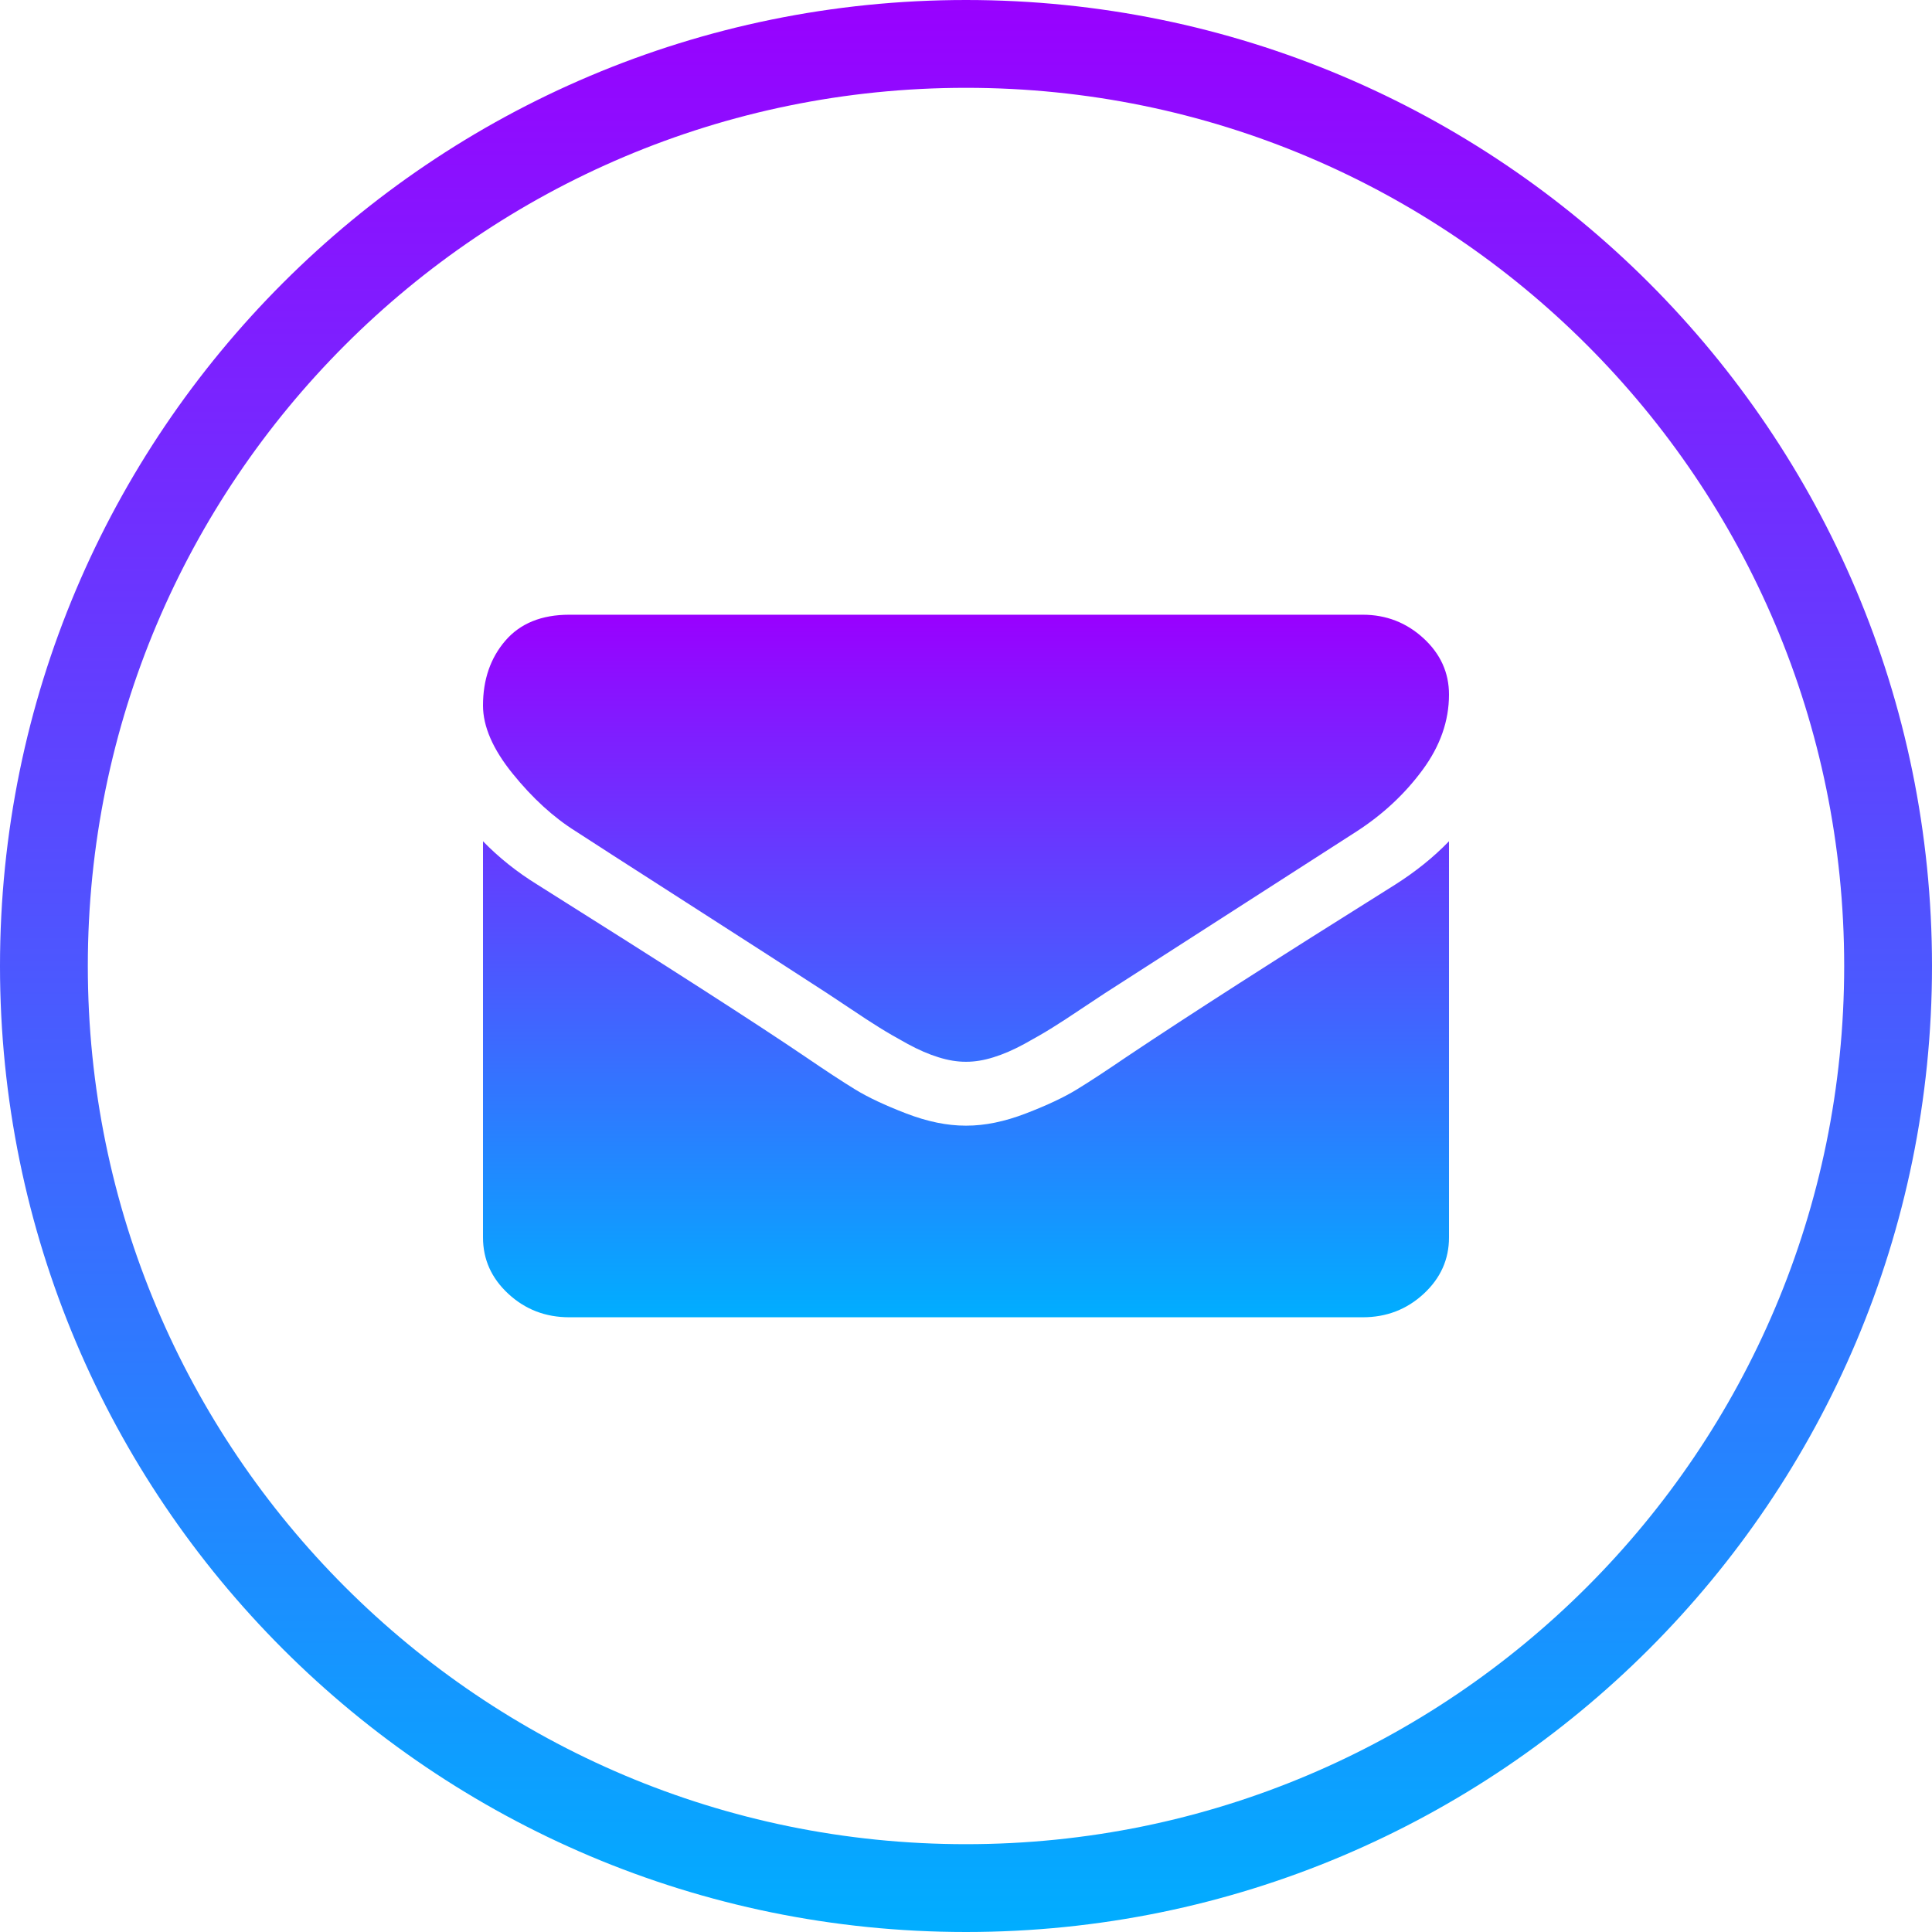
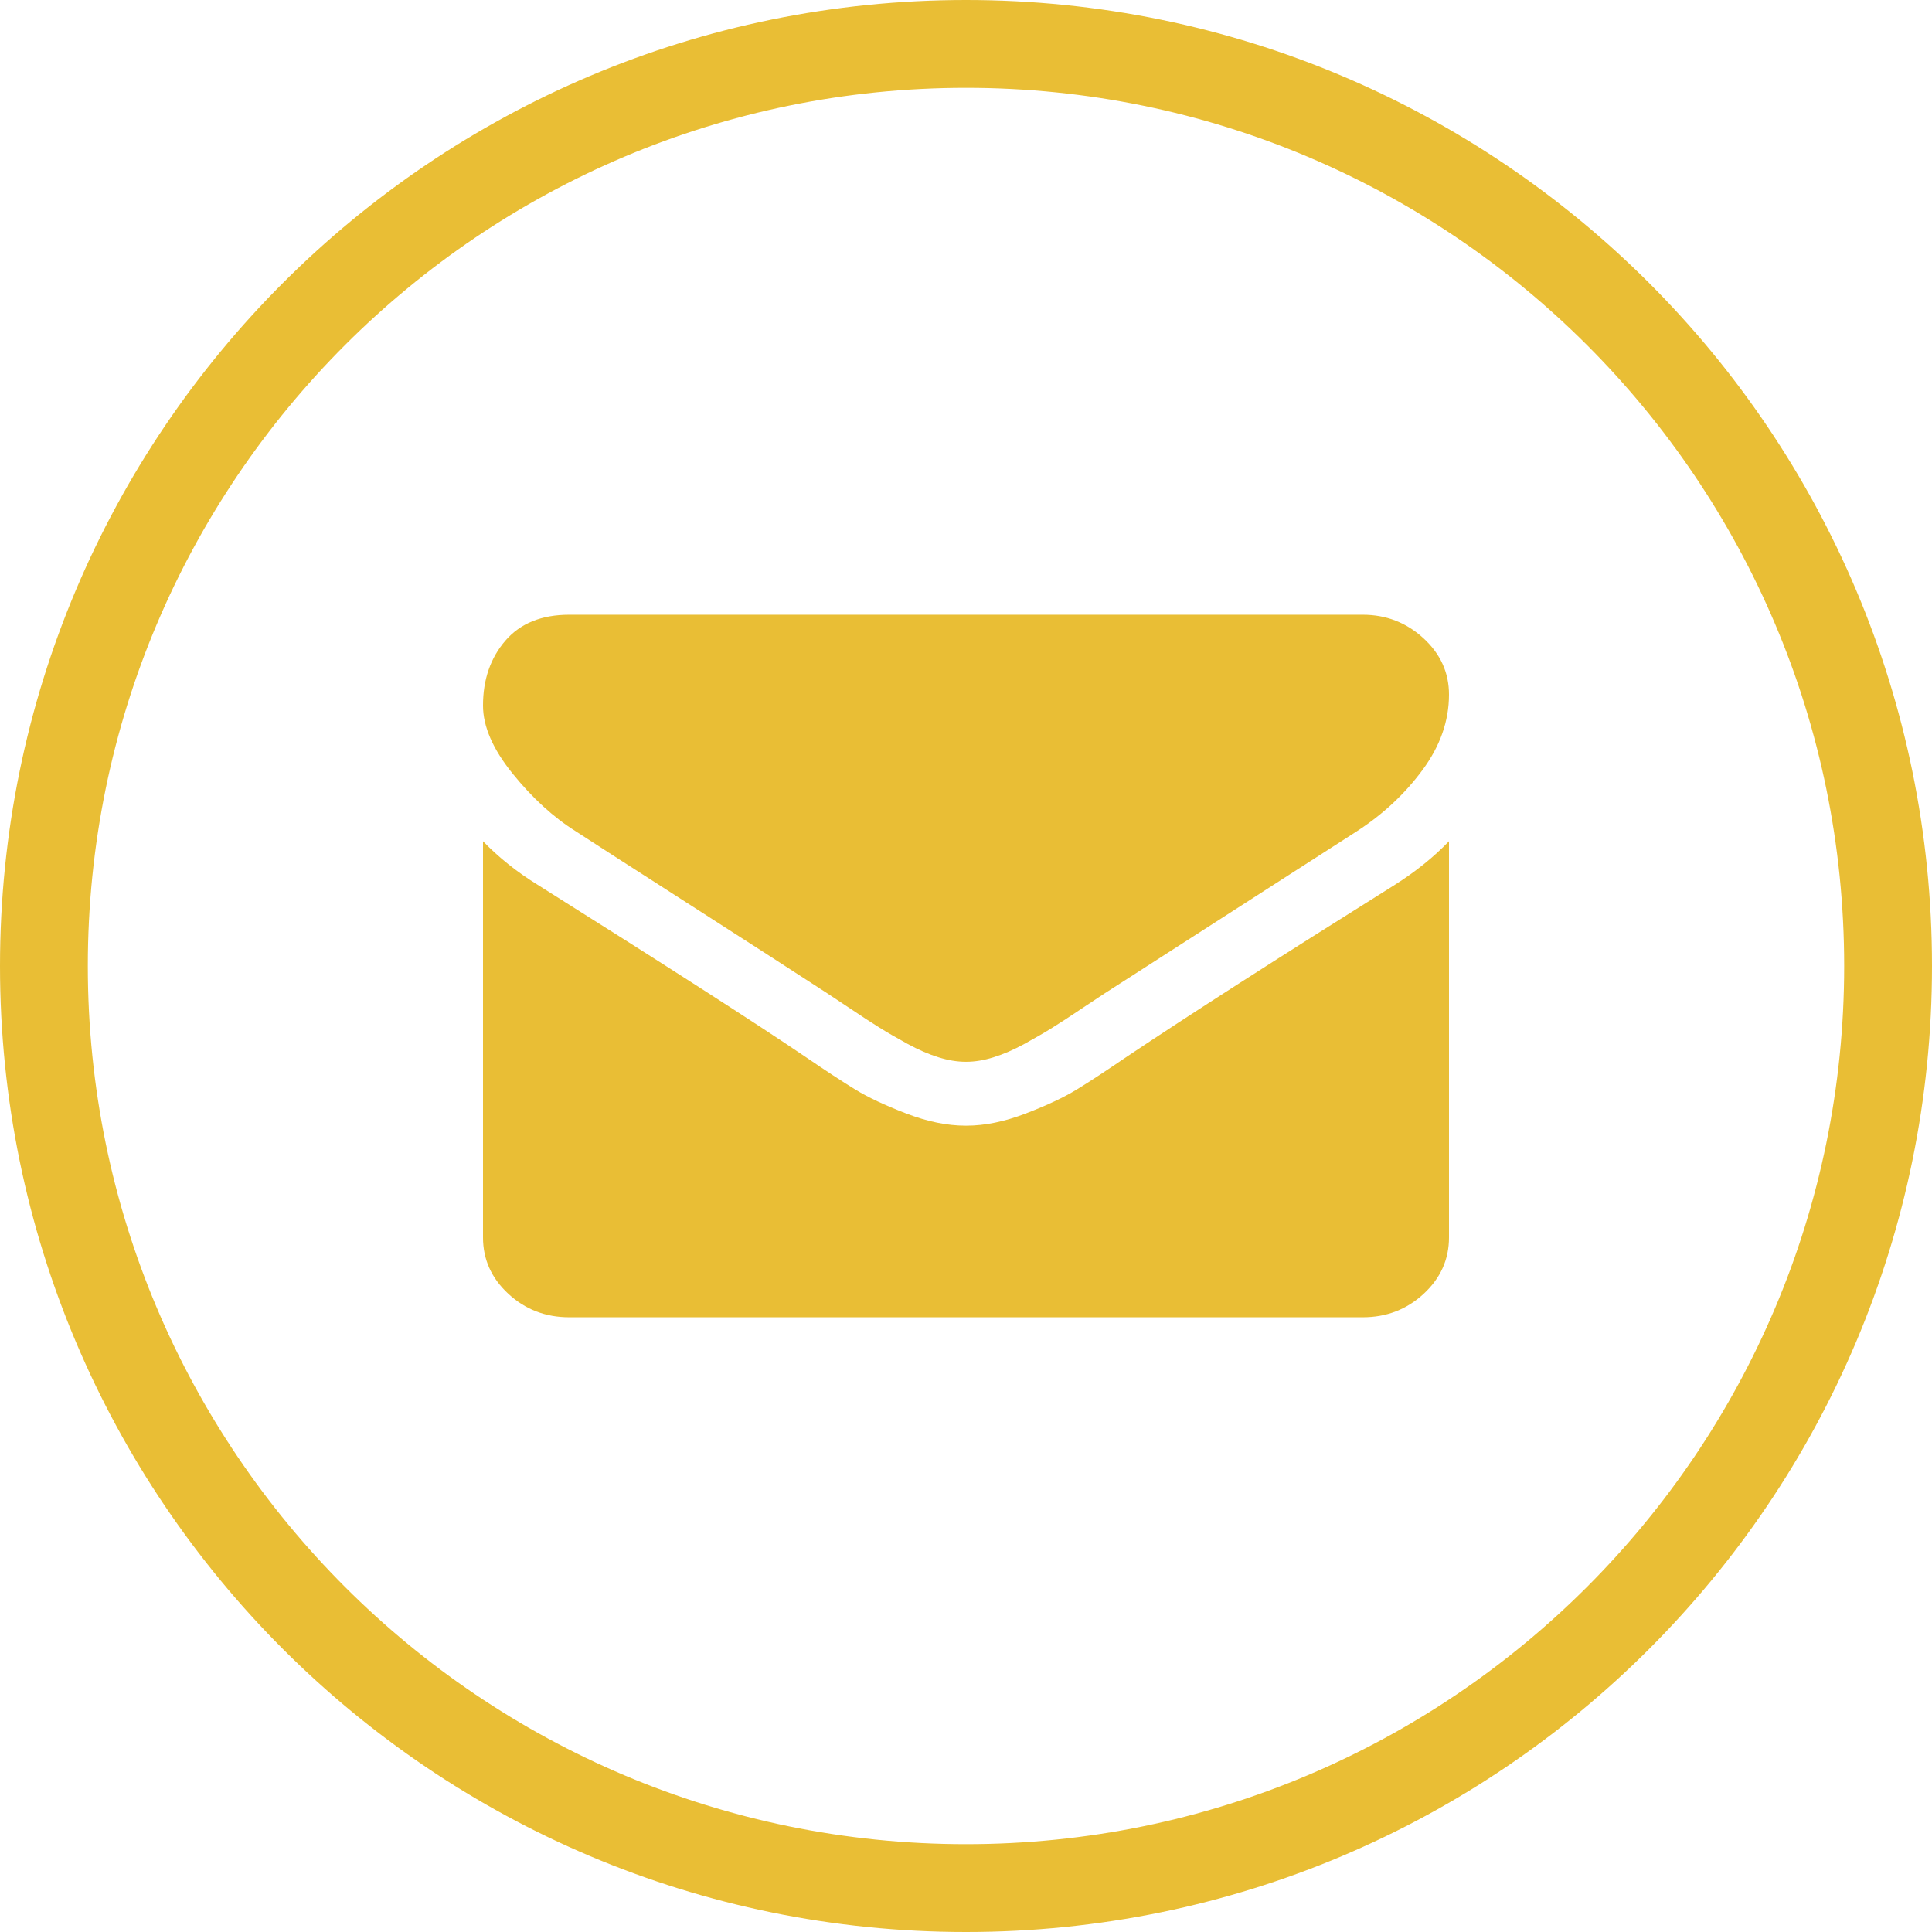
<svg xmlns="http://www.w3.org/2000/svg" width="44" height="44">
  <defs>
    <clipPath id="clip_0">
      <path d="M44 22C44 34.15 34.15 44 22 44C9.85 44 0 34.15 0 22C0 9.85 9.85 0 22 0C34.15 0 44 9.85 44 22Z" clip-rule="evenodd" />
    </clipPath>
    <linearGradient id="grad1" x1="0%" y1="100%" x2="0%" y2="0%">
-       <stop offset="0%" style="stop-color:rgb(0, 174, 255);stop-opacity:1" />
-       <stop offset="100%" style="stop-color:rgb(153, 0, 255);stop-opacity:1" />
+       <stop offset="0%" style="stop-color:rgb(233, 190, 53);stop-opacity:1" />
+       <stop offset="100%" style="stop-color:rgb(245, 12, 72);stop-opacity:1" />
    </linearGradient>
  </defs>
  <g clip-path="url(#clip_0)">
-     <path fill="none" stroke="url(#grad1)" stroke-width="4" stroke-linecap="round" stroke-linejoin="round" d="M22 44C34.15 44 44 34.15 44 22C44 9.85 34.15 0 22 0C9.85 0 0 9.85 0 22C0 34.15 9.85 44 22 44Z" />
+     <path fill="none" stroke="rgb(233, 190, 53)" stroke-width="4" stroke-linecap="round" stroke-linejoin="round" d="M22 44C34.15 44 44 34.15 44 22C44 9.85 34.15 0 22 0C9.85 0 0 9.85 0 22C0 34.15 9.85 44 22 44Z" />
  </g>
  <defs>
    <clipPath id="clip_1">
      <rect x="-160" y="-160" width="664" height="584" clip-rule="evenodd" />
    </clipPath>
  </defs>
  <g clip-path="url(#clip_1)">
-     <path fill="url(#grad1)" stroke="none" transform="translate(11 14)" d="M4.628 6.551C3.229 5.654 2.39 5.114 2.112 4.932C1.604 4.614 1.125 4.176 0.675 3.619C0.225 3.063 0 2.545 0 2.068C0 1.477 0.17 0.985 0.509 0.591Q1.019 0 1.964 0L20.036 0C20.567 0 21.028 0.178 21.417 0.534C21.805 0.89 22 1.318 22 1.818C22 2.417 21.8 2.989 21.398 3.534C20.997 4.079 20.498 4.545 19.901 4.932C16.823 6.909 14.908 8.14 14.155 8.625C14.073 8.678 13.899 8.793 13.633 8.971C13.367 9.15 13.146 9.294 12.97 9.403C12.794 9.513 12.582 9.636 12.332 9.773C12.083 9.909 11.847 10.011 11.626 10.079C11.405 10.148 11.201 10.181 11.012 10.181L10.988 10.181C10.799 10.181 10.595 10.148 10.374 10.079C10.153 10.011 9.917 9.909 9.668 9.773C9.418 9.636 9.205 9.513 9.029 9.403C8.853 9.294 8.632 9.15 8.366 8.971C8.101 8.793 7.927 8.678 7.845 8.625C7.1 8.14 6.028 7.449 4.628 6.551ZM14.659 10.068C16.05 9.136 18.088 7.829 20.772 6.148C21.239 5.852 21.648 5.523 22 5.159L22 14.182C22 14.682 21.808 15.11 21.423 15.466C21.038 15.822 20.576 16 20.036 16L1.964 16C1.424 16 0.962 15.822 0.577 15.466C0.192 15.11 0 14.682 0 14.182L0 5.159C0.36 5.53 0.773 5.86 1.24 6.148C4.203 8.011 6.237 9.318 7.342 10.068C7.808 10.386 8.187 10.635 8.477 10.812C8.768 10.991 9.154 11.172 9.637 11.358C10.12 11.544 10.57 11.636 10.988 11.636L11.012 11.636C11.43 11.636 11.88 11.544 12.363 11.358C12.846 11.172 13.232 10.991 13.523 10.812C13.814 10.635 14.192 10.386 14.659 10.068Z" fill-rule="evenodd" />
+     <path fill="rgb(233, 190, 53)" stroke="none" transform="translate(11 14)" d="M4.628 6.551C3.229 5.654 2.39 5.114 2.112 4.932C1.604 4.614 1.125 4.176 0.675 3.619C0.225 3.063 0 2.545 0 2.068C0 1.477 0.17 0.985 0.509 0.591Q1.019 0 1.964 0L20.036 0C20.567 0 21.028 0.178 21.417 0.534C21.805 0.89 22 1.318 22 1.818C22 2.417 21.8 2.989 21.398 3.534C20.997 4.079 20.498 4.545 19.901 4.932C16.823 6.909 14.908 8.14 14.155 8.625C14.073 8.678 13.899 8.793 13.633 8.971C13.367 9.15 13.146 9.294 12.97 9.403C12.794 9.513 12.582 9.636 12.332 9.773C12.083 9.909 11.847 10.011 11.626 10.079C11.405 10.148 11.201 10.181 11.012 10.181L10.988 10.181C10.799 10.181 10.595 10.148 10.374 10.079C10.153 10.011 9.917 9.909 9.668 9.773C9.418 9.636 9.205 9.513 9.029 9.403C8.853 9.294 8.632 9.15 8.366 8.971C8.101 8.793 7.927 8.678 7.845 8.625C7.1 8.14 6.028 7.449 4.628 6.551ZM14.659 10.068C16.05 9.136 18.088 7.829 20.772 6.148C21.239 5.852 21.648 5.523 22 5.159L22 14.182C22 14.682 21.808 15.11 21.423 15.466C21.038 15.822 20.576 16 20.036 16L1.964 16C1.424 16 0.962 15.822 0.577 15.466C0.192 15.11 0 14.682 0 14.182L0 5.159C0.36 5.53 0.773 5.86 1.24 6.148C4.203 8.011 6.237 9.318 7.342 10.068C7.808 10.386 8.187 10.635 8.477 10.812C8.768 10.991 9.154 11.172 9.637 11.358C10.12 11.544 10.57 11.636 10.988 11.636L11.012 11.636C11.43 11.636 11.88 11.544 12.363 11.358C12.846 11.172 13.232 10.991 13.523 10.812C13.814 10.635 14.192 10.386 14.659 10.068Z" fill-rule="evenodd" />
  </g>
</svg>
